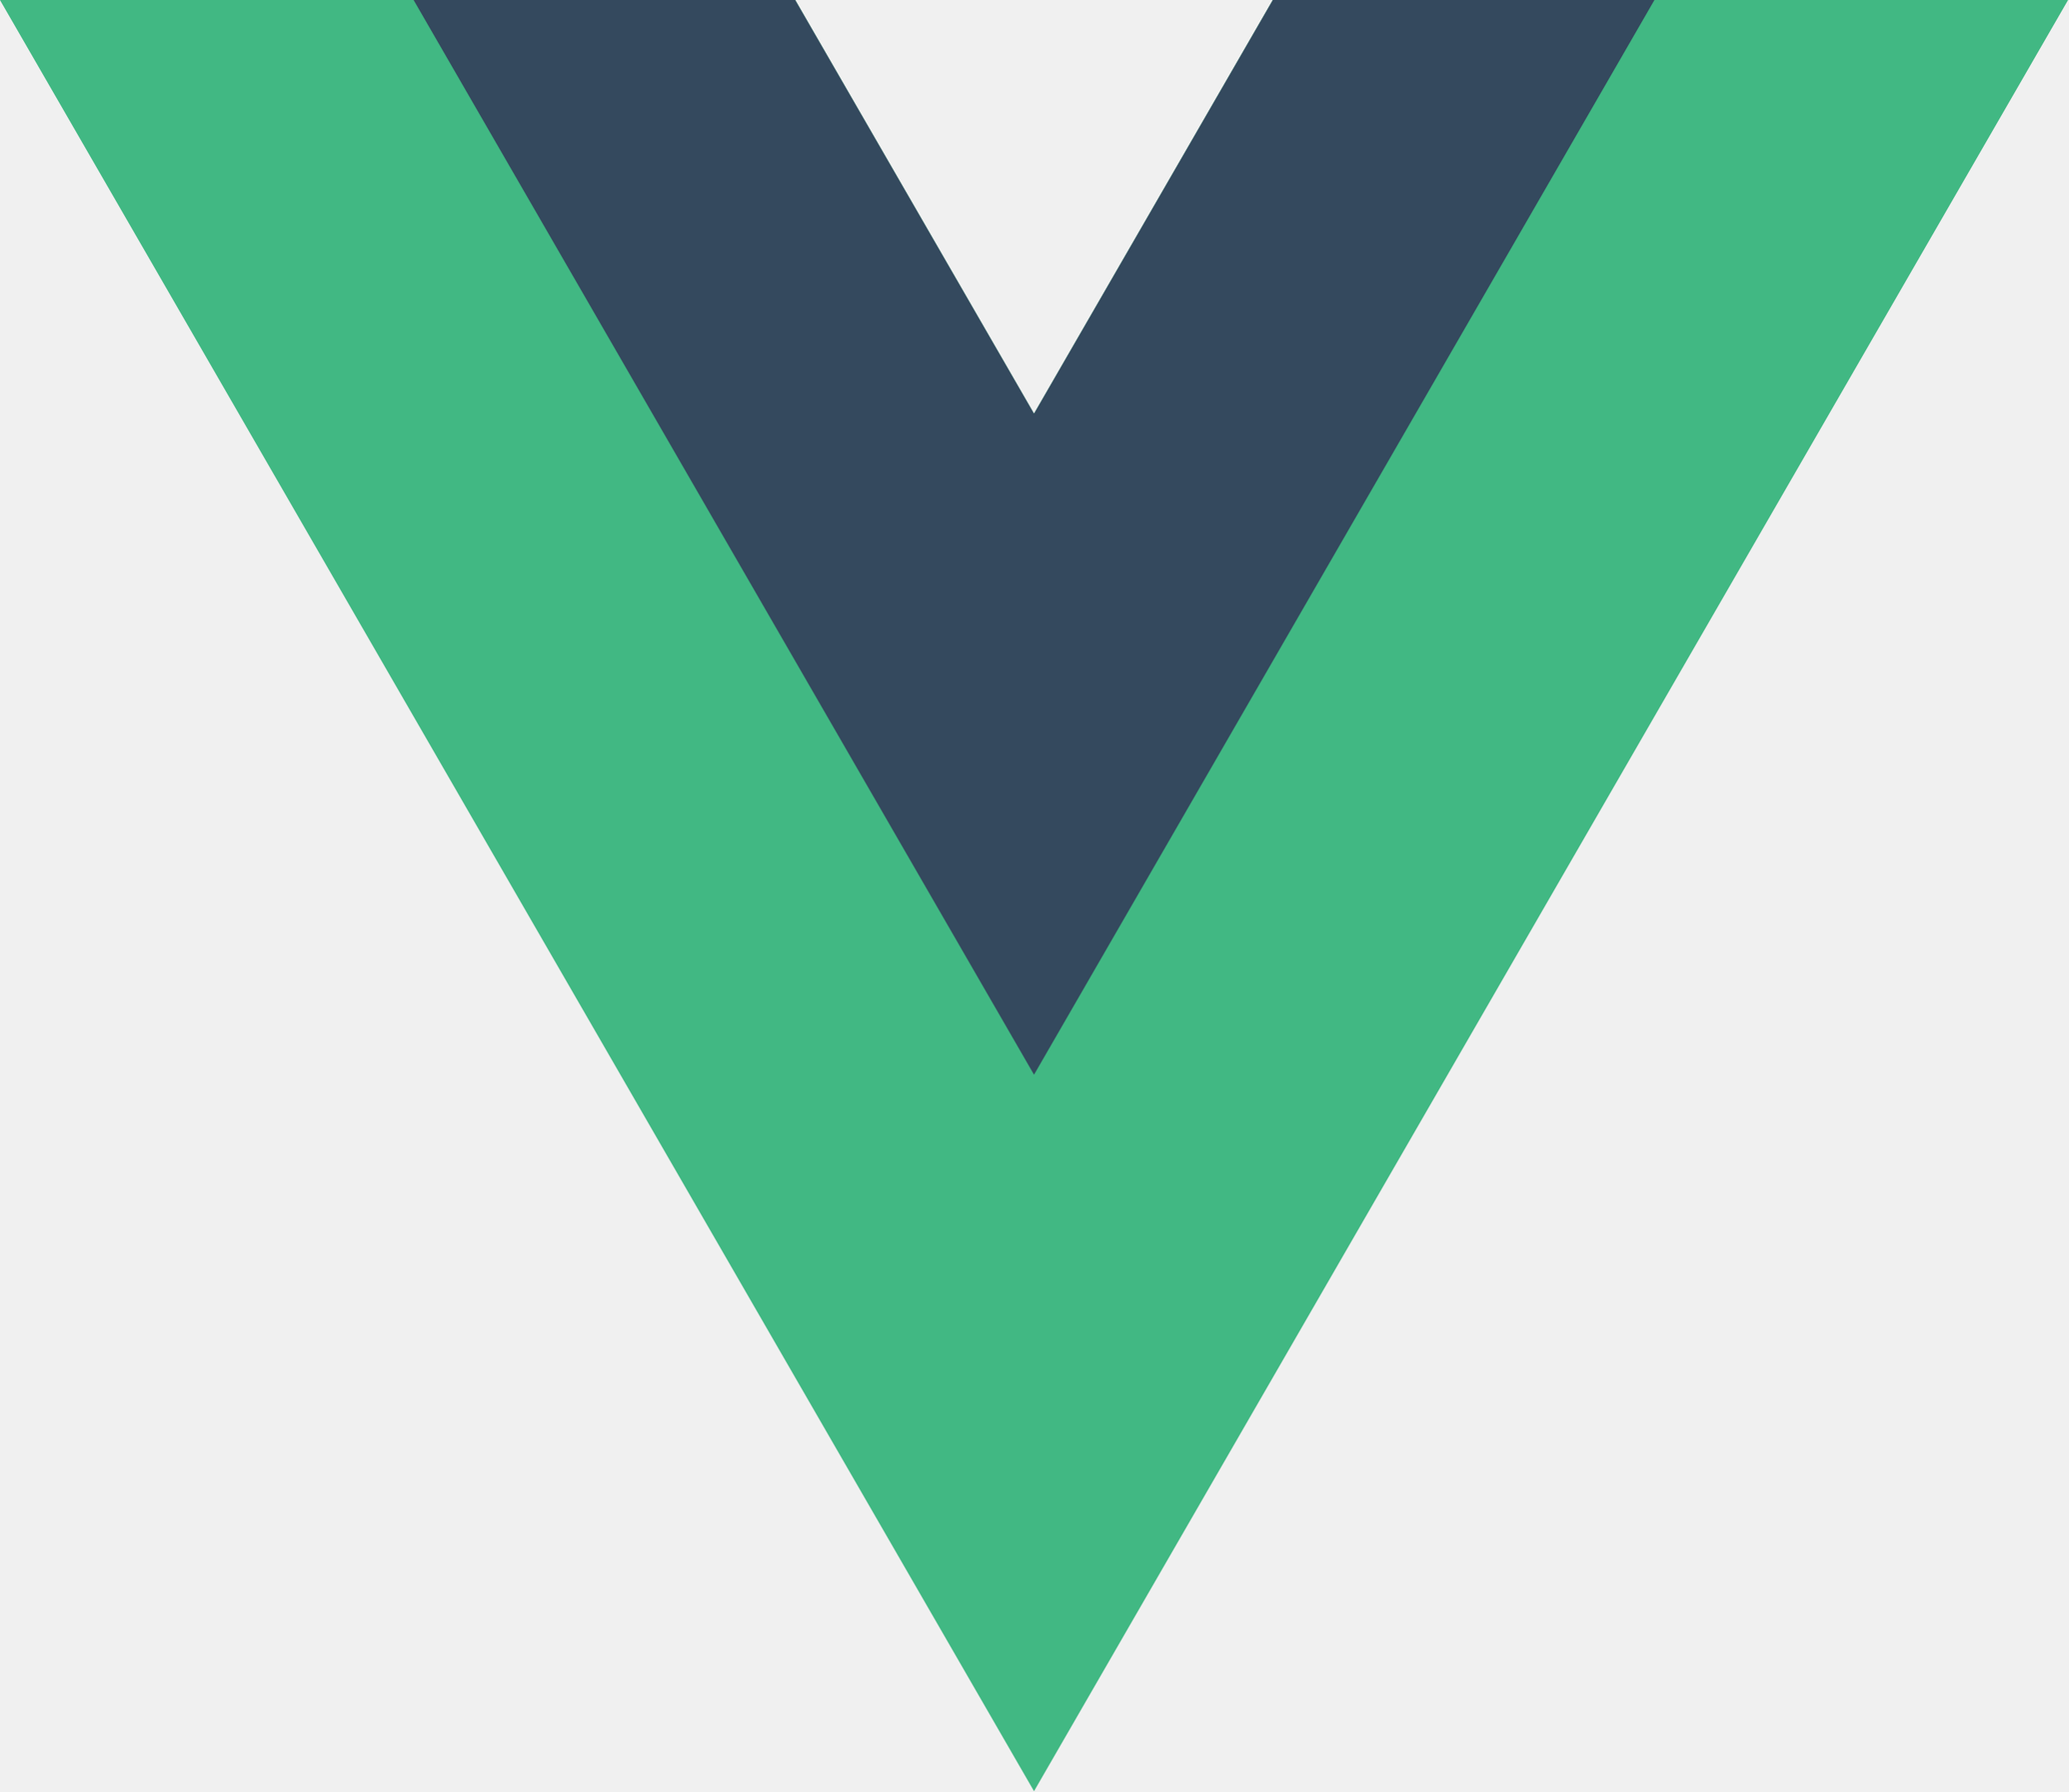
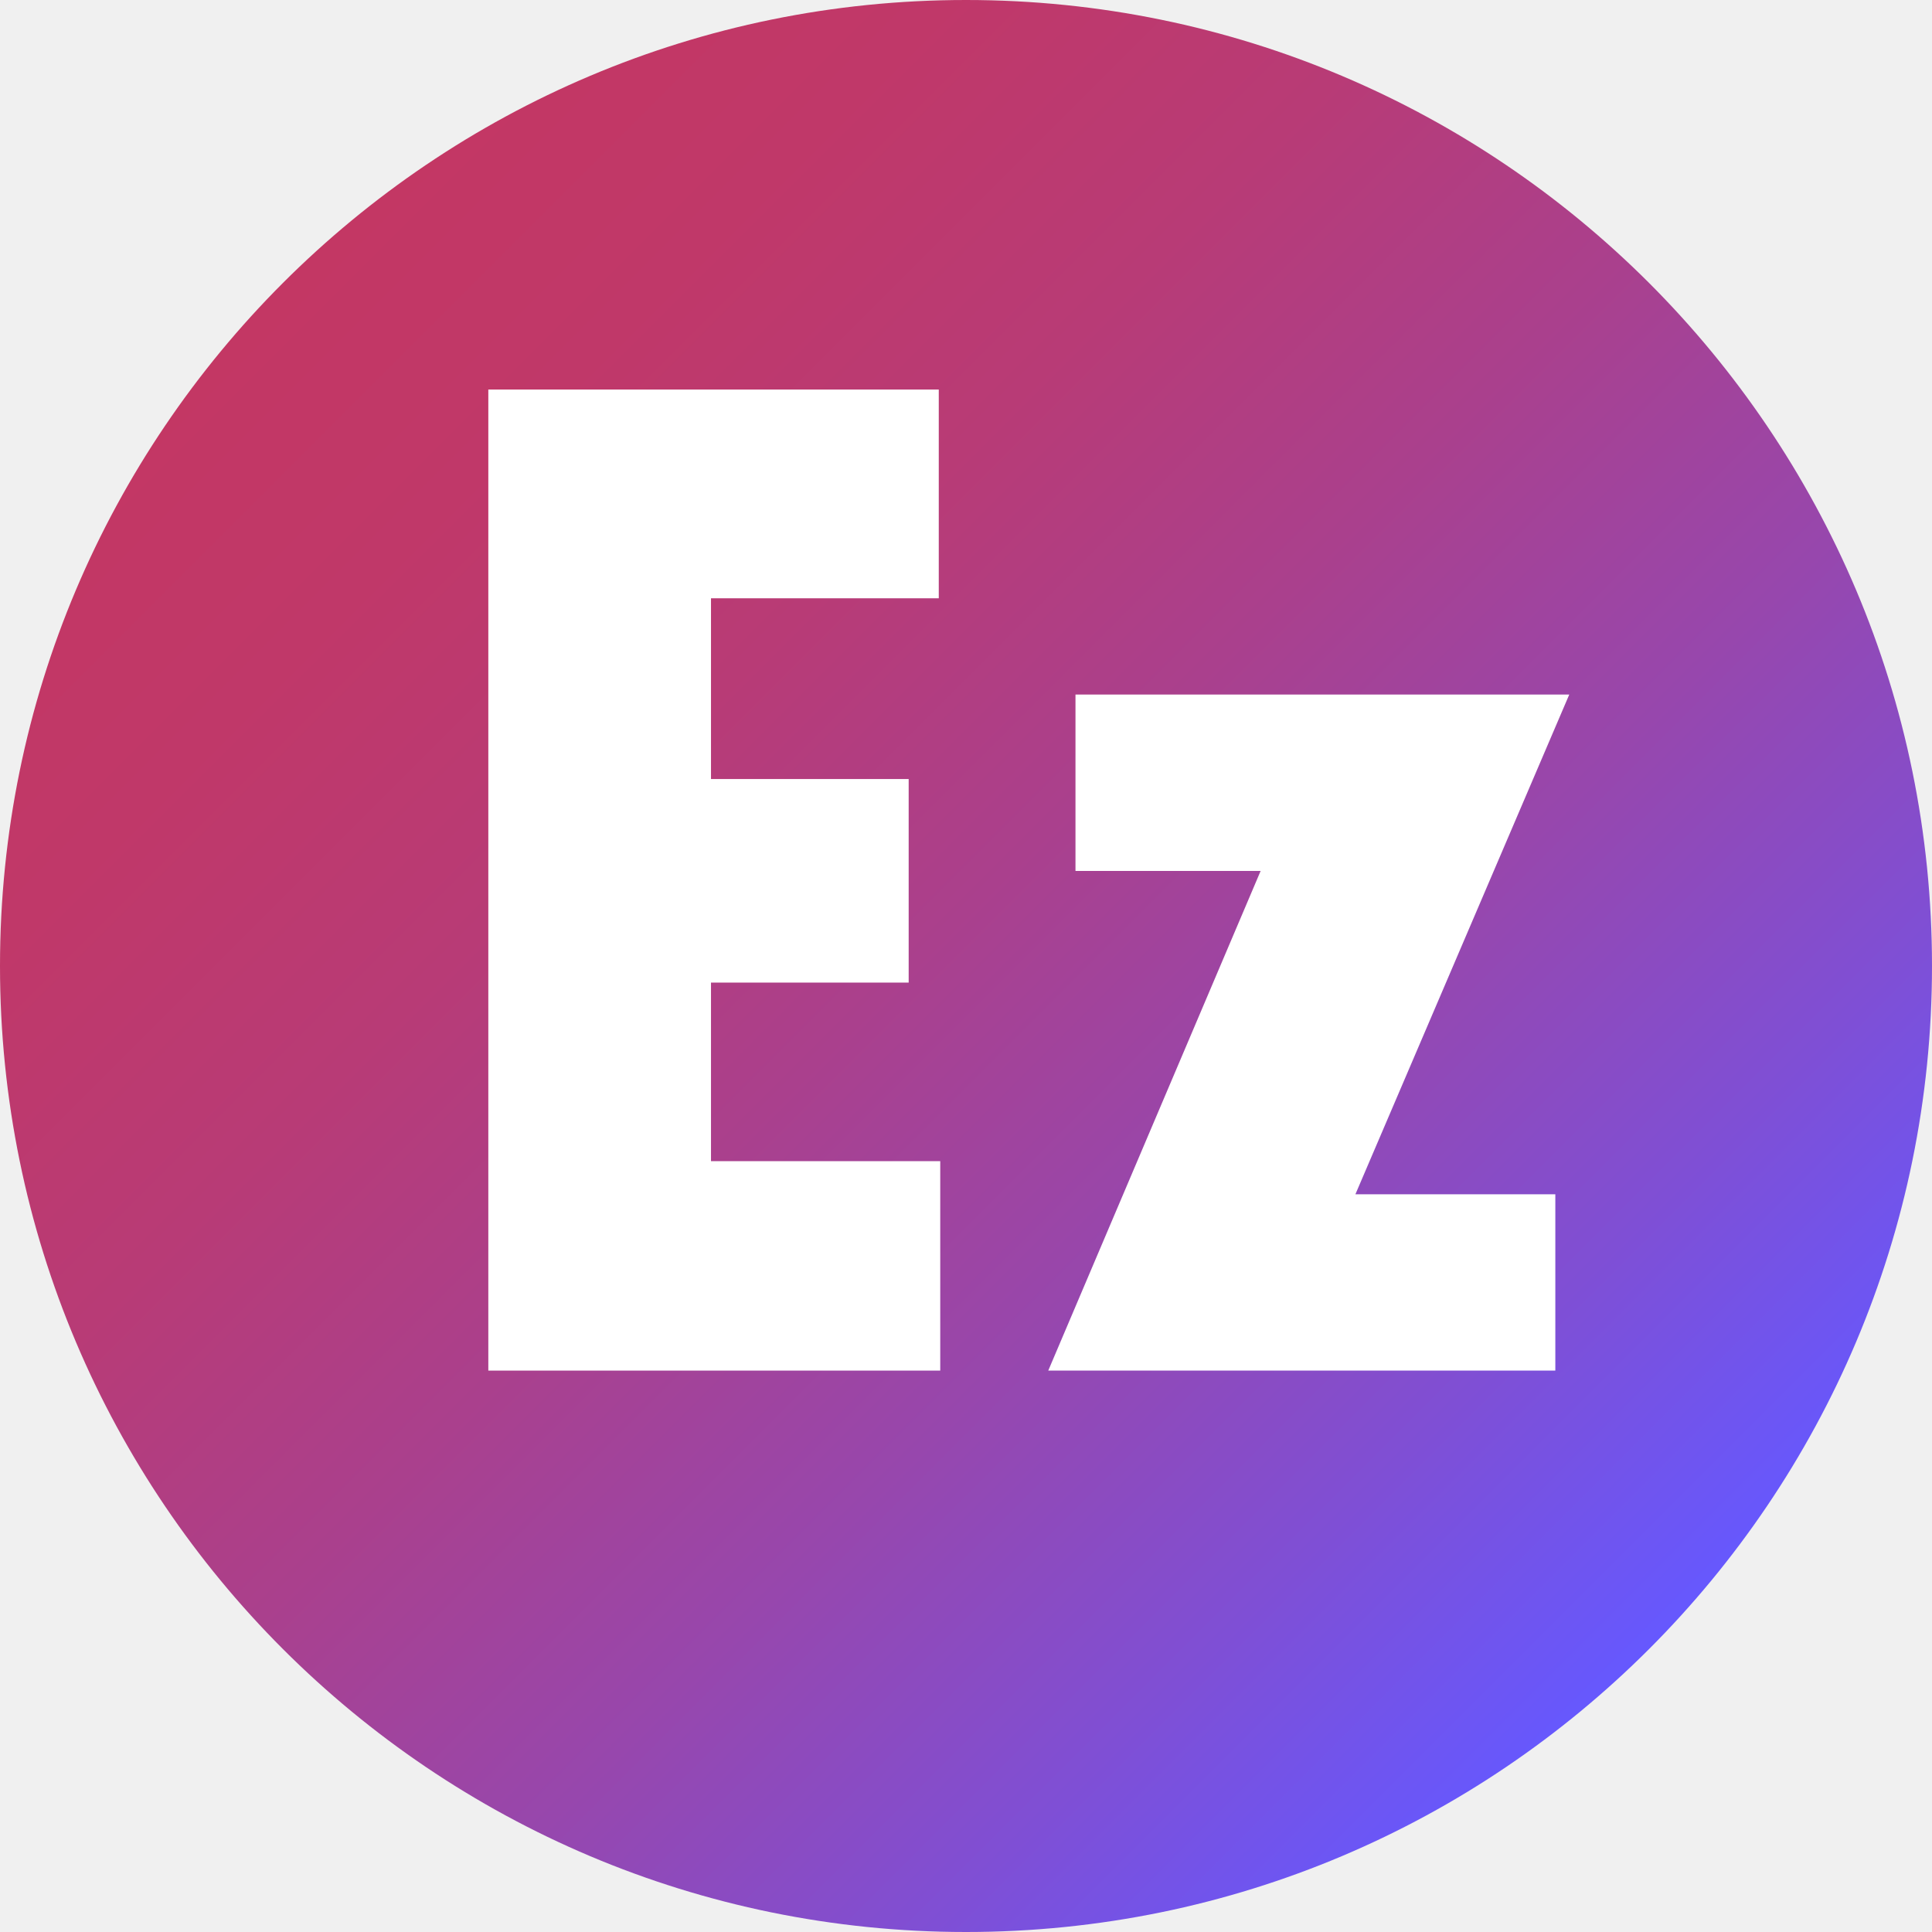
- <svg xmlns="http://www.w3.org/2000/svg" viewBox="0 0 261.76 226.69">
-   <path d="M161.096.001l-30.225 52.351L100.647.001H-.005l130.877 226.688L261.749.001z" fill="#41b883" />
-   <path d="M161.096.001l-30.225 52.351L100.647.001H52.346l78.526 136.01L209.398.001z" fill="#34495e" />
+ <svg xmlns="http://www.w3.org/2000/svg" width="276" height="276" viewBox="0 0 276 276">
+   <defs>
+     <linearGradient id="linear-gradient" x1="40.42" y1="40.42" x2="235.58" y2="235.58" gradientUnits="userSpaceOnUse">
+       <stop offset="0" stop-color="#c33764" />
+       <stop offset="0.14" stop-color="#c03869" />
+       <stop offset="0.31" stop-color="#b83b76" />
+       <stop offset="0.48" stop-color="#aa408d" />
+       <stop offset="0.66" stop-color="#9747ad" />
+       <stop offset="0.84" stop-color="#7f4fd5" />
+       <stop offset="1" stop-color="#6658fe" />
+     </linearGradient>
+   </defs>
+   <g id="Layer_2" data-name="Layer 2">
+     <g id="Layer_1-2" data-name="Layer 1">
+       <circle cx="138" cy="138" r="138" fill="url(#linear-gradient)" />
+       <path d="M69.76,55.65h64.35V85.47H101.57v25.82h28.24v29.08H101.57v25.51h32.75V195.8H69.76Z" fill="#fff" />
+       <path d="M153.64,99.22h70.54l-30.55,71.39h28.56V195.8H149.75l30.34-71.38H153.64Z" fill="#fff" />
+     </g>
+   </g>
</svg>
